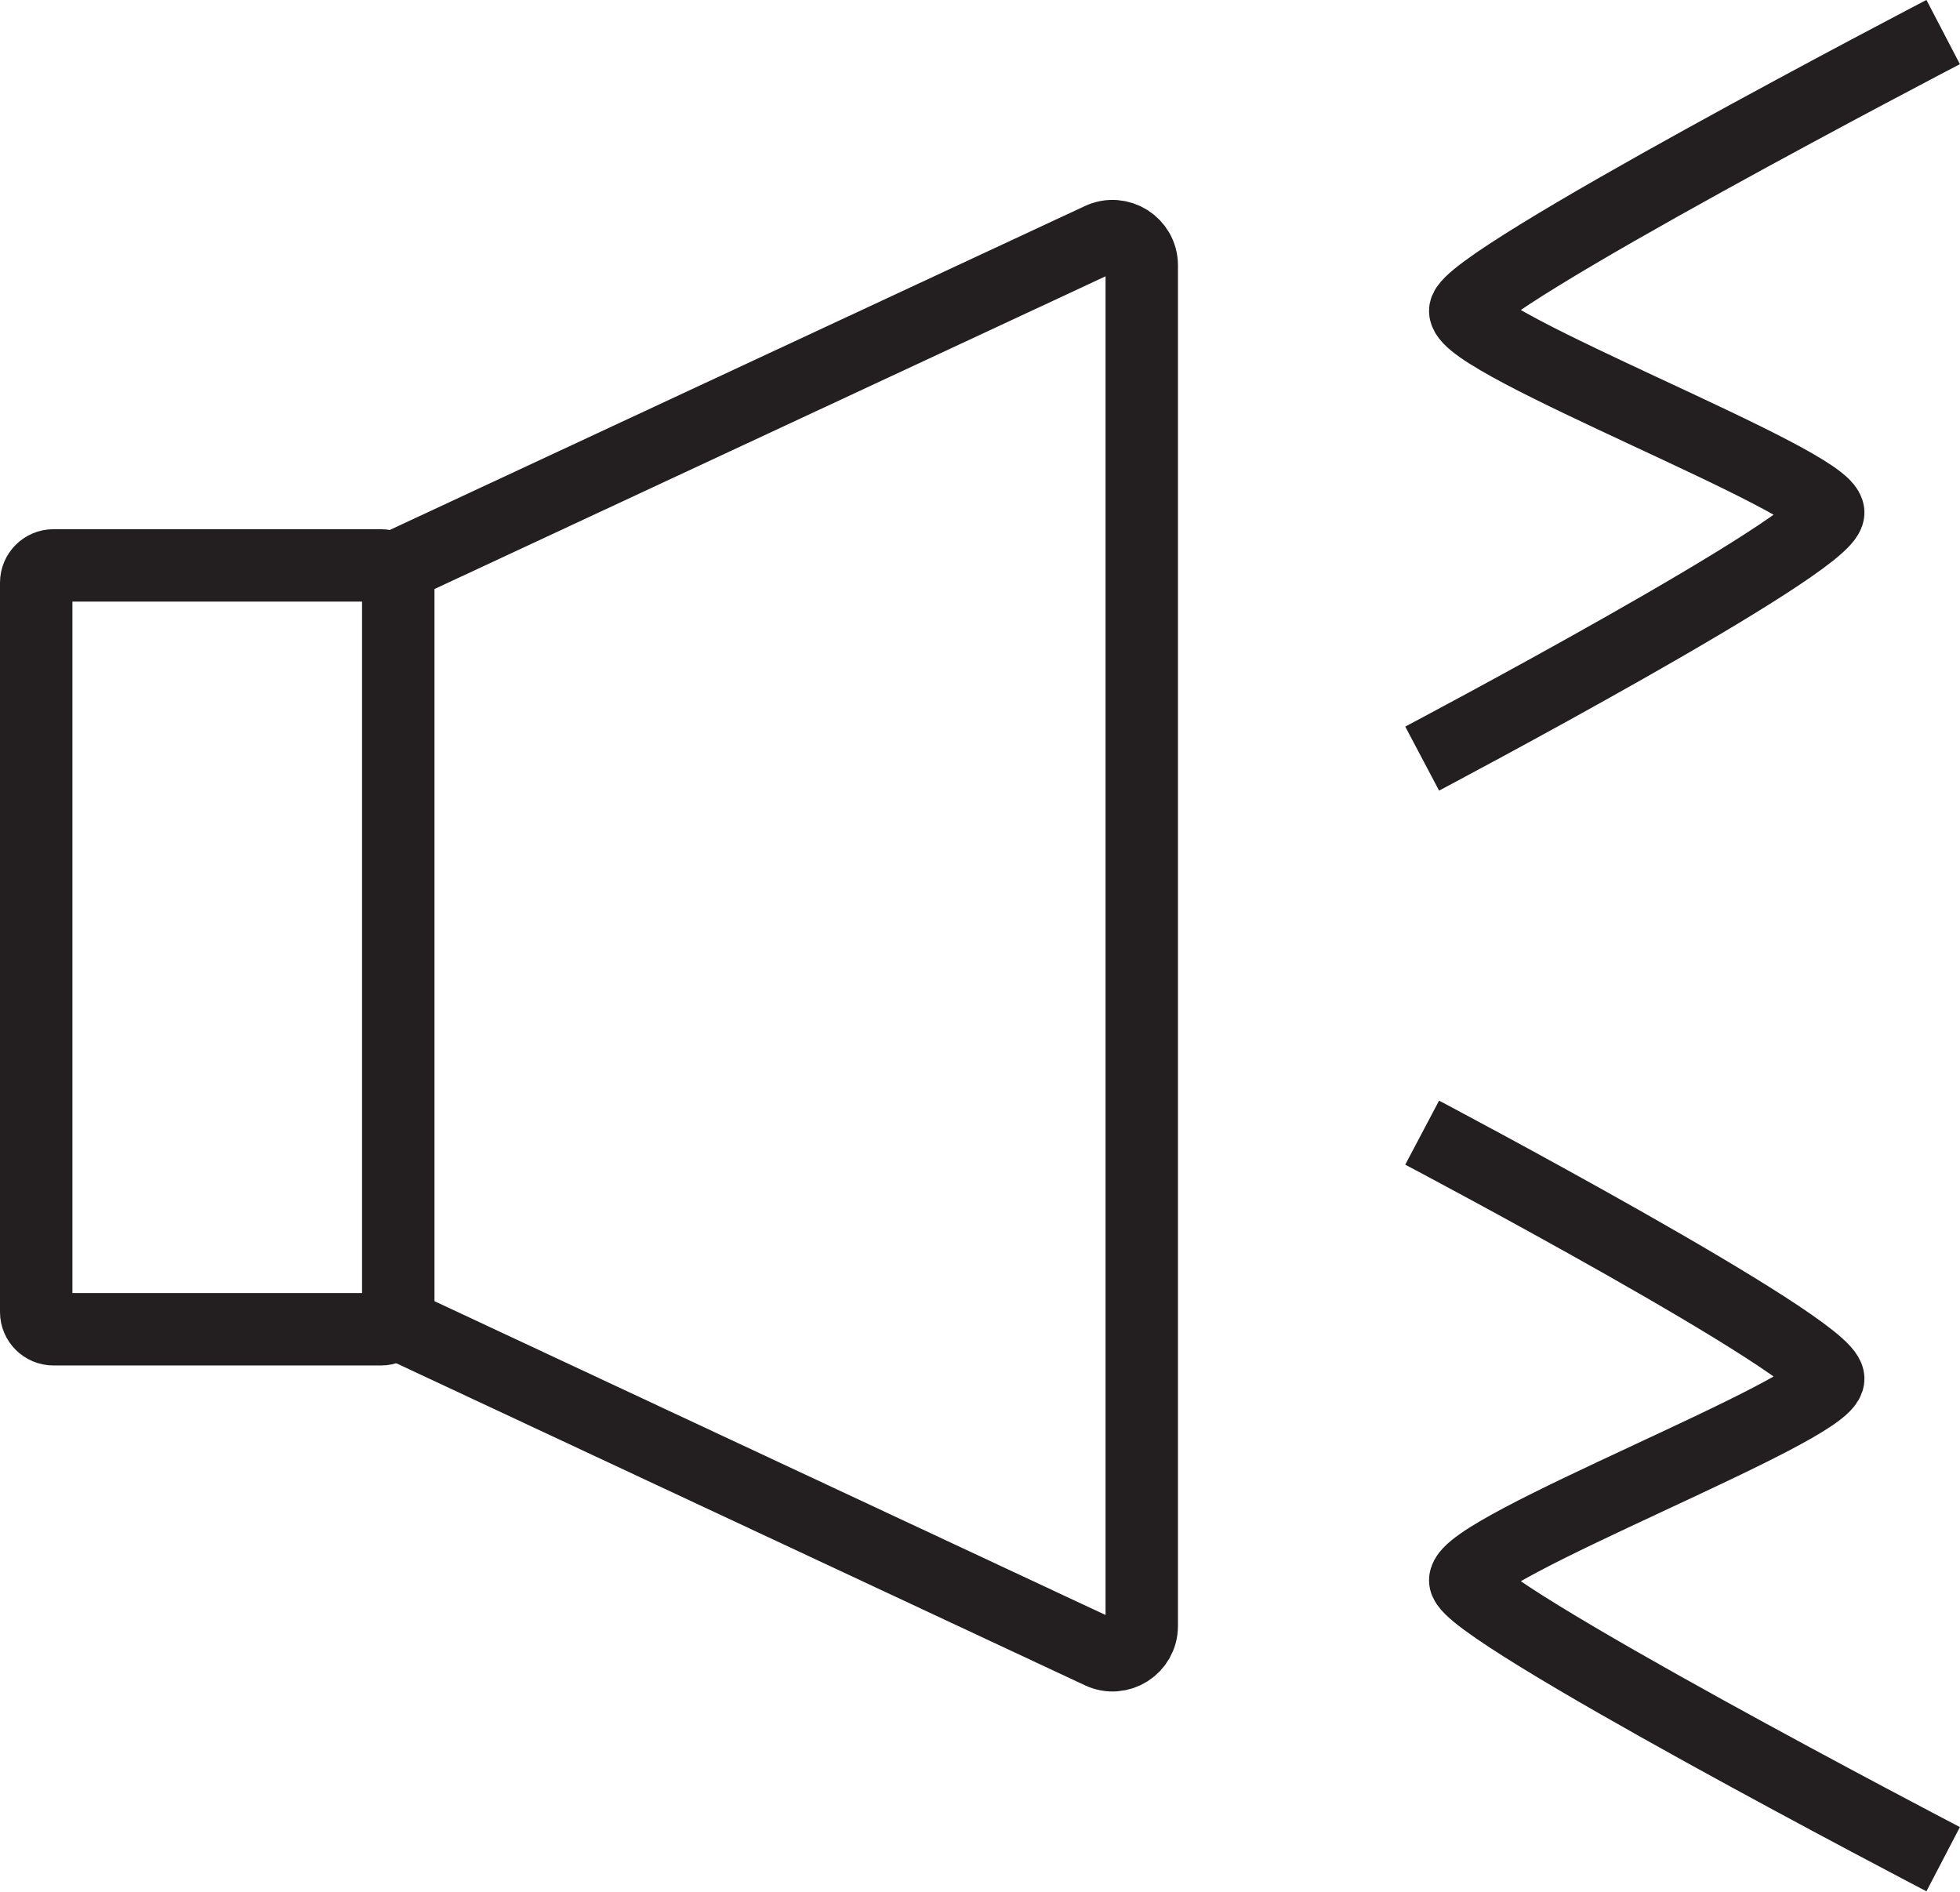
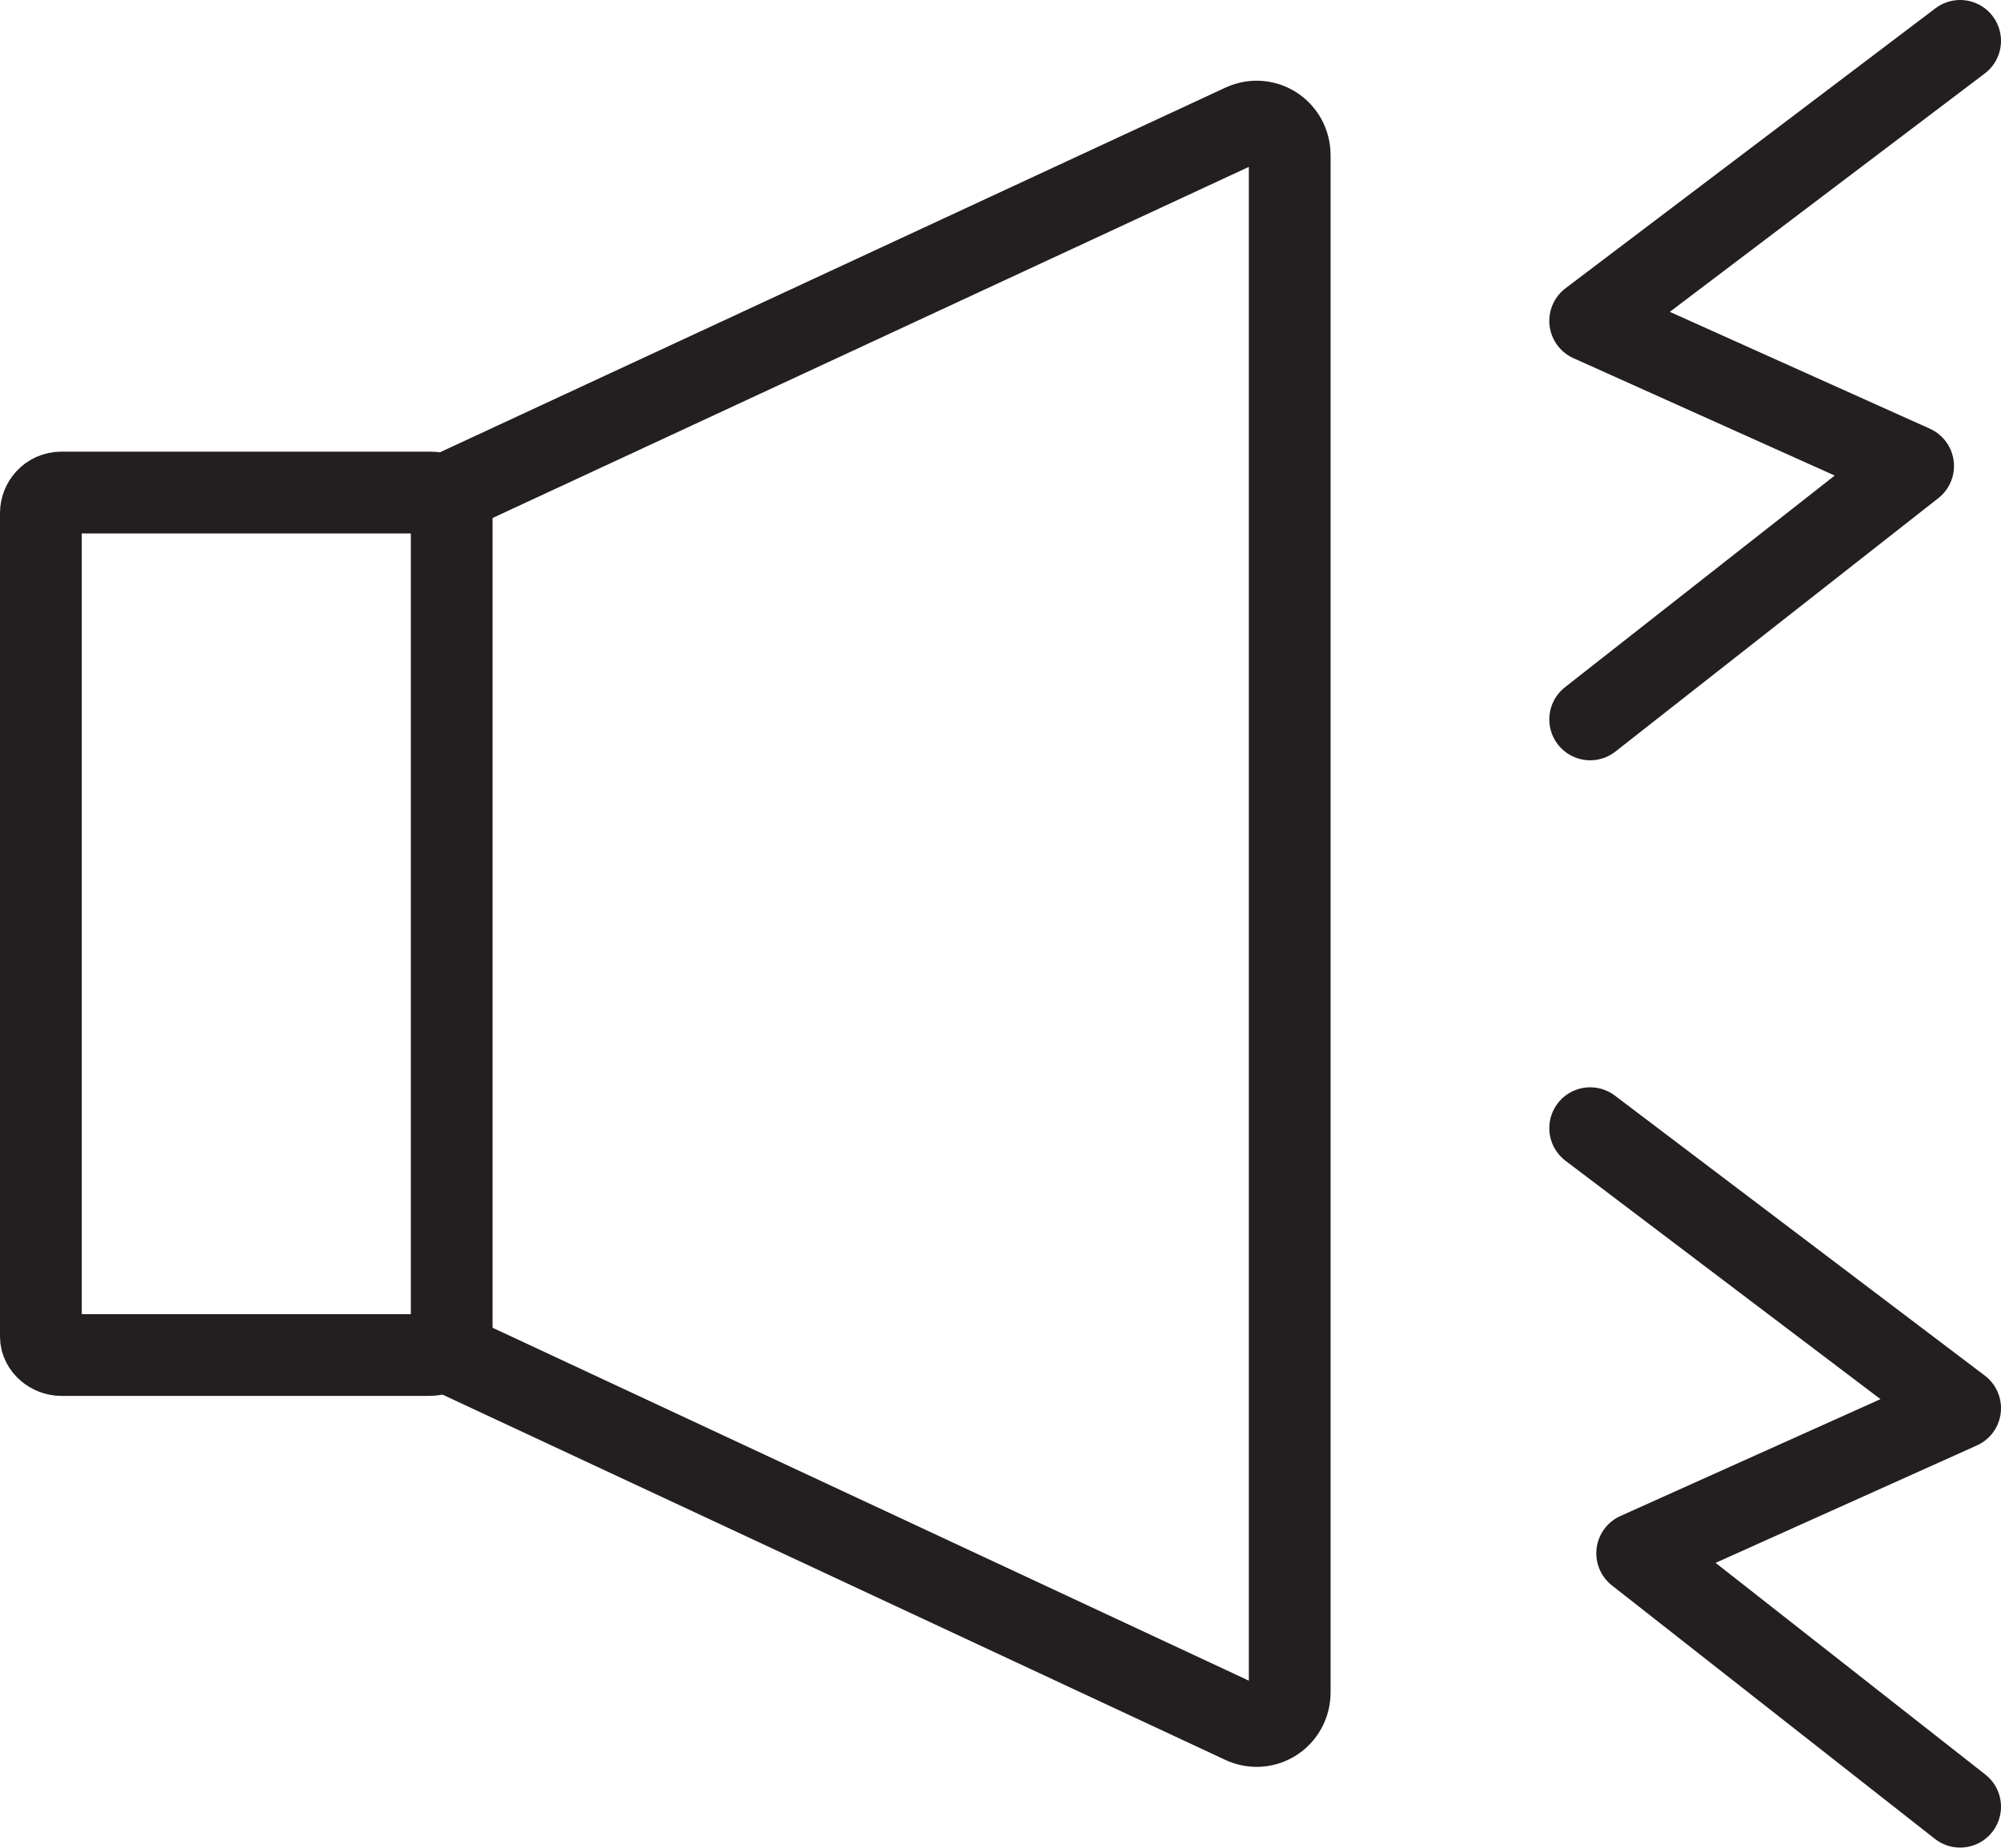
- <svg xmlns="http://www.w3.org/2000/svg" version="1.1" id="Layer_1" x="0px" y="0px" viewBox="0 0 108.27 104.47" style="enable-background:new 0 0 108.27 104.47;" xml:space="preserve">
+ <svg xmlns="http://www.w3.org/2000/svg" version="1.1" id="Layer_1" x="0px" y="0px" viewBox="0 0 97.9 90.4" style="enable-background:new 0 0 97.9 90.4;" xml:space="preserve">
  <style type="text/css">
	.st0{fill:none;stroke:#231F20;stroke-width:4;stroke-miterlimit:10;}
+ 	.st1{fill:none;stroke:#231F20;stroke-width:4;stroke-linecap:round;stroke-linejoin:round;stroke-miterlimit:10;}
</style>
  <g>
    <g>
-       <path class="st0" d="M21.05,73.42H2.95C2.43,73.42,2,72.99,2,72.47V32.18c0-0.52,0.43-0.95,0.95-0.95h18.1    c0.52,0,0.95,0.43,0.95,0.95v40.29C22,72.99,21.58,73.42,21.05,73.42z" />
-       <path class="st0" d="M21.57,31.46L60.76,13.2c1.07-0.51,2.31,0.27,2.31,1.46v75.15c0,1.18-1.23,1.97-2.3,1.46L21.74,73.02" />
+       <path class="st0" d="M21,66.3H3c-0.5,0-1-0.4-1-0.9V25.1c0-0.5,0.4-1,1-1h18.1c0.5,0,1,0.4,1,1v40.3C22,65.9,21.6,66.3,21,66.3z" />
+       <path class="st0" d="M21.6,24.3L60.8,6.1c1.1-0.5,2.3,0.3,2.3,1.5v75.2c0,1.2-1.2,2-2.3,1.5l-39-18.2" />
    </g>
-     <path class="st0" d="M107.34,102.69c0,0-26.4-13.76-26.4-15.4c0-1.83,20.05-9.4,20.05-11.14c0-1.74-22.43-13.59-22.43-13.59" />
-     <path class="st0" d="M107.34,1.77c0,0-26.4,13.76-26.4,15.4c0,1.83,20.05,9.4,20.05,11.14c0,1.74-22.43,13.59-22.43,13.59" />
+     <polyline class="st1" points="77.8,35.2 93.6,22.8 77.8,15.7 95.9,2  " />
+     <polyline class="st1" points="95.9,88.4 80.1,76 95.9,68.9 77.8,55.2  " />
  </g>
</svg>
